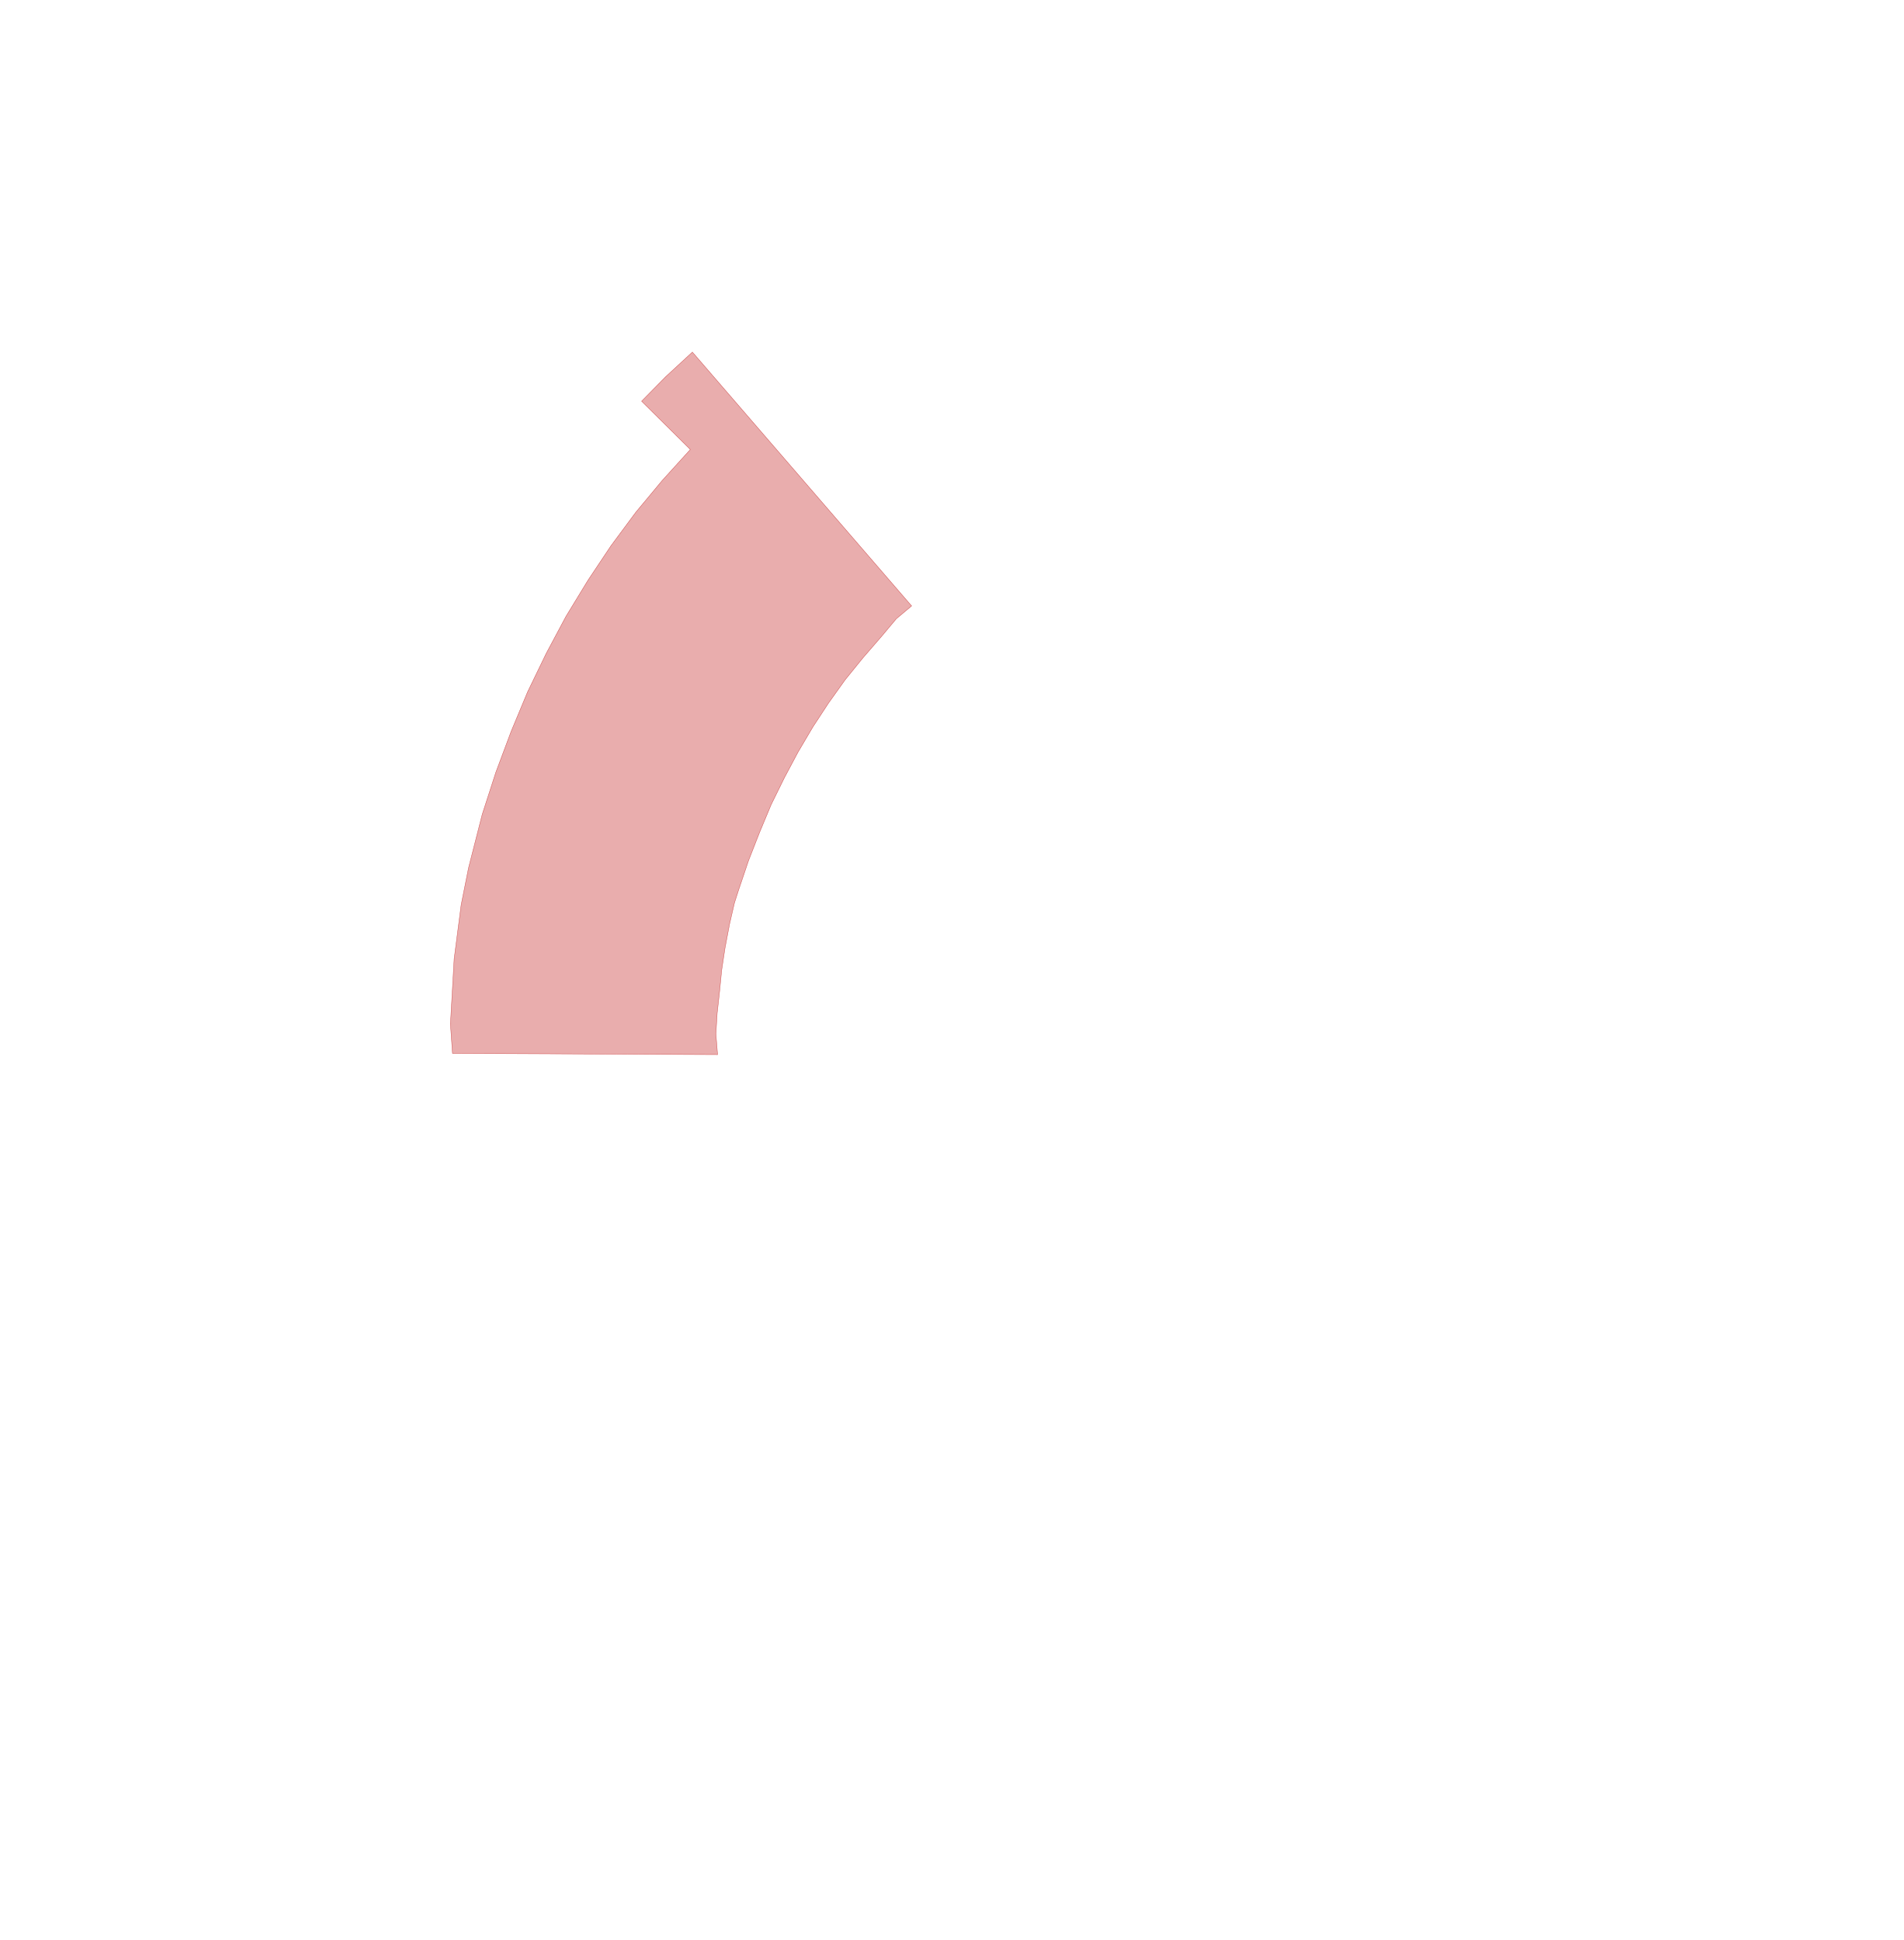
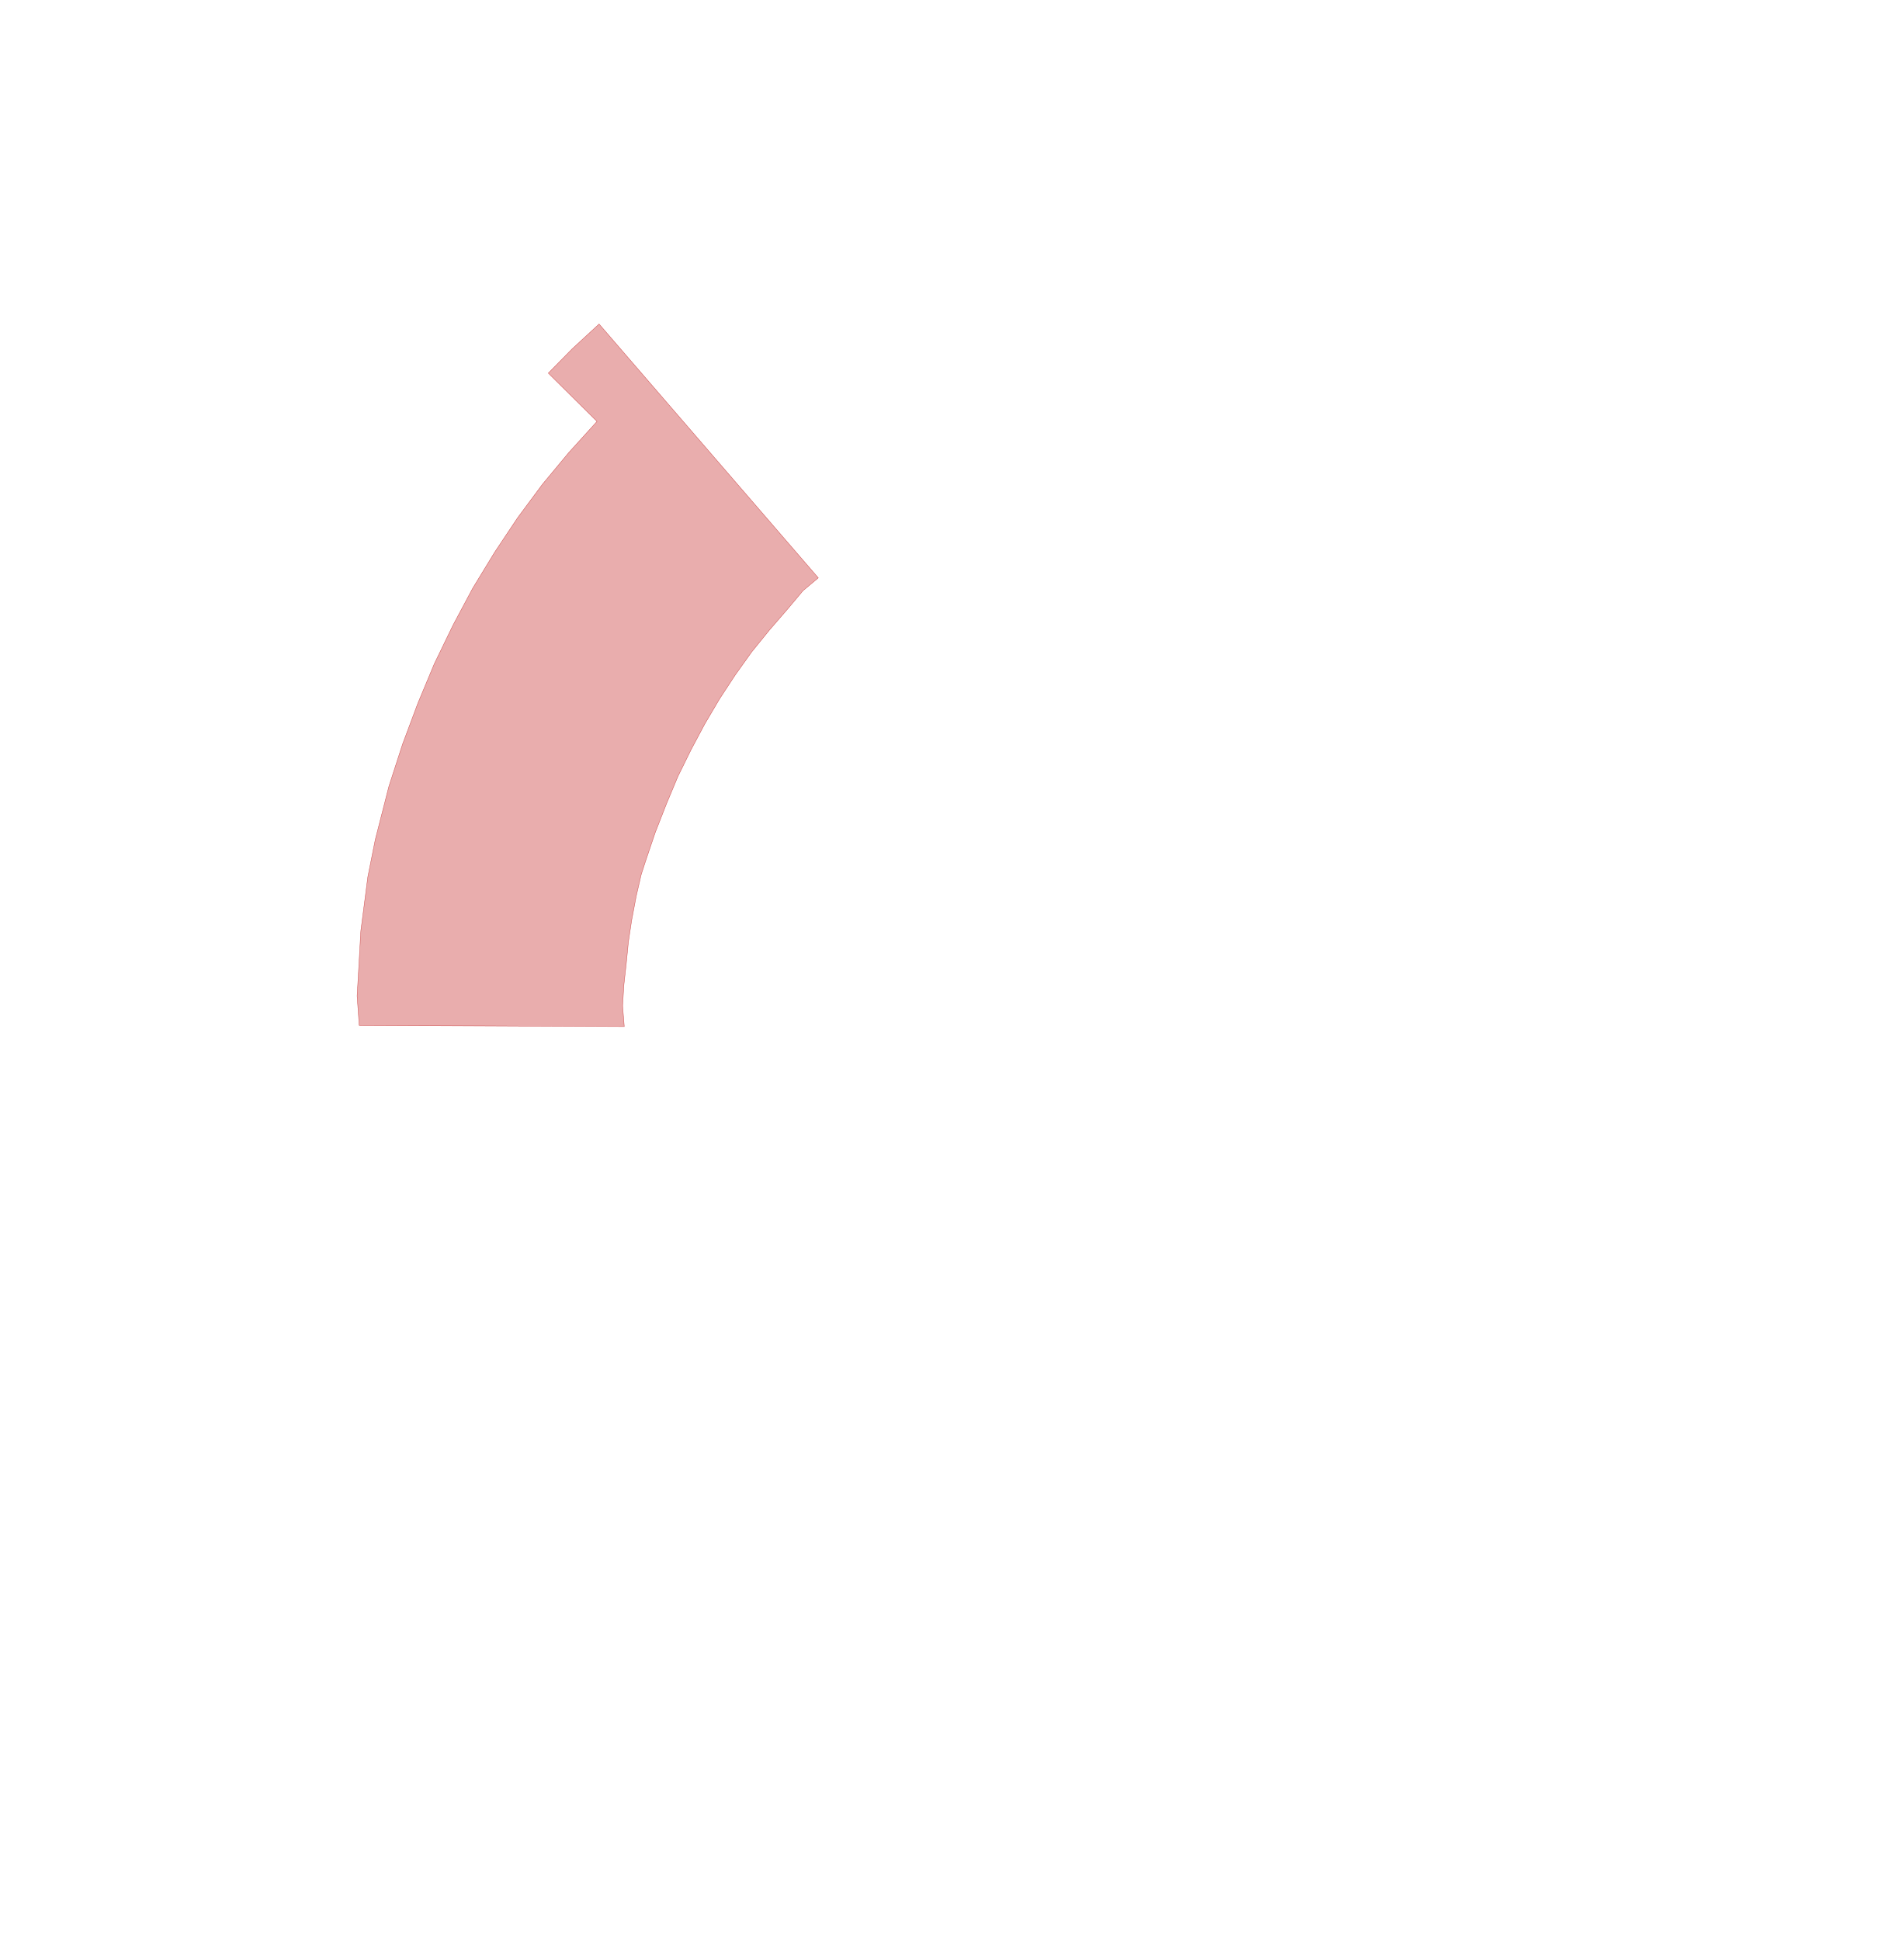
<svg xmlns="http://www.w3.org/2000/svg" viewBox="0,0,4611,4700">
  <g>
-     <polygon fill="rgba(200,50,50,0.4)" stroke="rgba(200,50,50,0.8)" points="1738,2555 1734,2505 1737,2455 1743,2401 1748,2350 1756,2297 1767,2239 1779,2187 1789,2156 1813,2085 1840,2016 1868,1949 1900,1884 1933,1822 1969,1761 2007,1703 2047,1647 2090,1594 2135,1542 2171,1499 2208,1468 1677,853 1612,913 1554,972 1672,1089 1604,1164 1540,1241 1480,1322 1424,1406 1371,1493 1323,1583 1278,1676 1238,1772 1201,1871 1168,1973 1135,2102 1117,2192 1100,2323 1091,2481 1096,2552 1738,2555" />
+     <polygon fill="rgba(200,50,50,0.4)" stroke="rgba(200,50,50,0.8)" points="1512,2487 1508,2437 1511,2387 1517,2333 1522,2282 1530,2229 1541,2171 1553,2119 1563,2088 1587,2017 1614,1948 1642,1881 1674,1816 1707,1754 1743,1693 1781,1635 1821,1579 1864,1526 1909,1474 1945,1431 1982,1400 1451,785 1386,845 1328,904 1446,1021 1378,1096 1314,1173 1254,1254 1198,1338 1145,1425 1097,1515 1052,1608 1012,1704 975,1803 942,1905 909,2034 891,2124 874,2255 865,2413 870,2484 1512,2487" />
  </g>
</svg>
